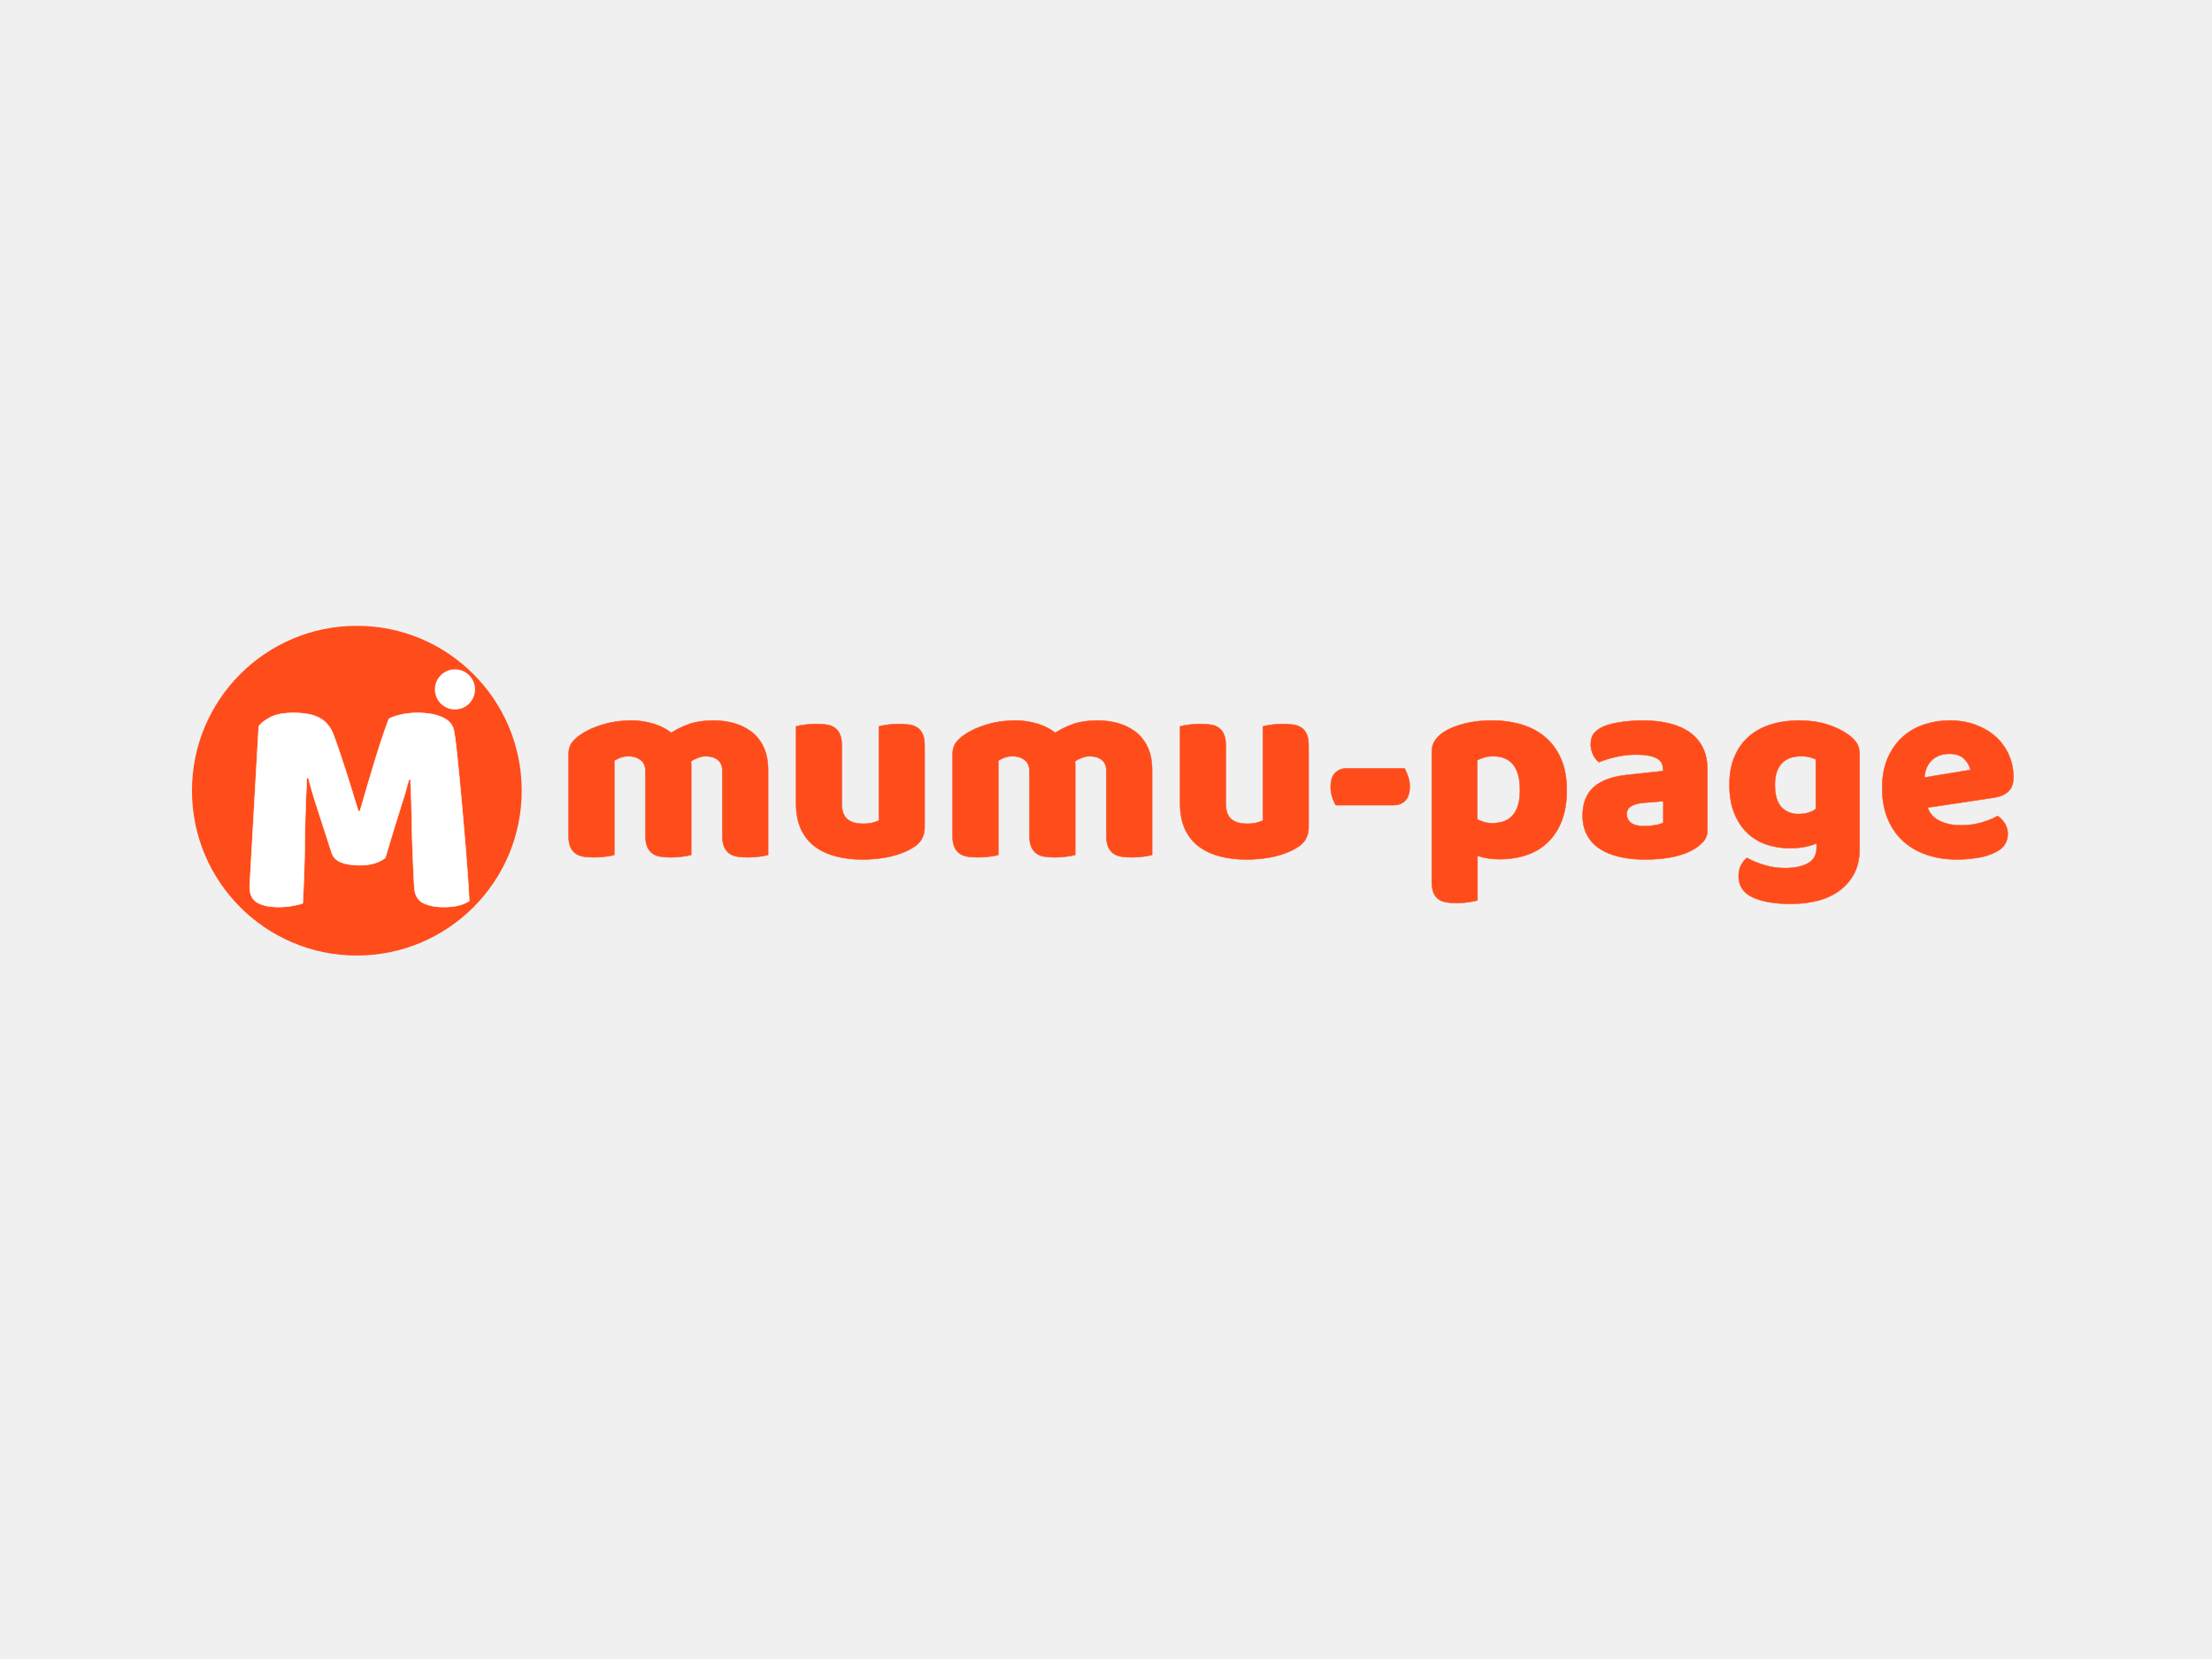
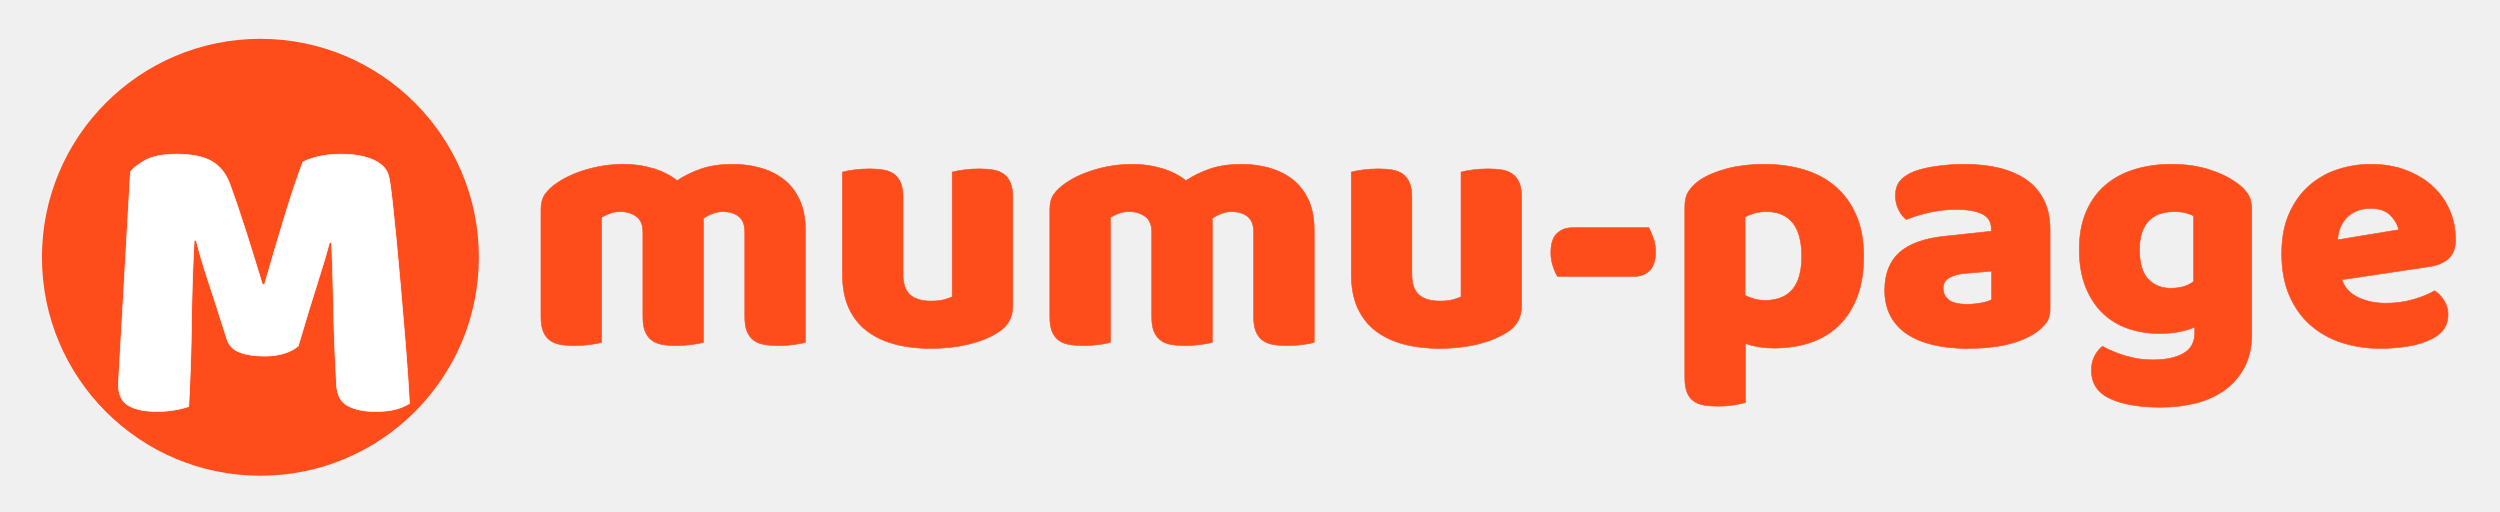
- <svg xmlns="http://www.w3.org/2000/svg" data-noselect="" viewBox="115 -49.018 938.234 703.675" width="938.234" ref="svg_canvas" height="703.675" preserveAspectRatio="none" version="1.1" style="background: #ffffff;">
-   <def />
-   <g id="shape_tDKxdcduu2" ref="shape_tDKxdcduu2" key="shape_tDKxdcduu2" transform="translate(195,215) rotate(0,71.35329,71.35329) scale(1,1)" style="cursor:move;display:inline;opacity:1;" filter="">
-     <g style="display:inline">
-       <rect fill="rgba(0,0,0,0)" width="162.707" height="162.707" x="-10" y="-10" />
-       <svg version="1.1" id="图层_1" x="0px" y="0px" width="142.707" height="142.707" viewBox="0 0 100 100" enable-background="new 0 0 100 100" xml:space="preserve" shapetype="ellipse" preserveAspectRatio="none" class="style-removed" data-parent="shape_tDKxdcduu2">
-         <linearGradient class="" x1="0%" y1="0%" x2="0%" y2="100%" gradientTransform="translate(0.5,0.5) rotate(0) translate(-0.5,-0.5)">
-           <stop id="stop1_4NyrrmMbYp_c" offset="0%" class="" stop-color="#05a" />
-           <stop id="stop2_dVjGsOQpgg_c" offset="100%" class="" stop-color="#0a5" />
-         </linearGradient>
-         <radialGradient class="" cx="50%" cy="50%" r="50%" fx="50%" fy="50%">
-           <stop offset="0%" class="" stop-color="#05a" />
-           <stop offset="100%" class="" stop-color="#0a5" />
-         </radialGradient>
-         <clipPath id="f_ellipse_o5UjVSZdth_c" class="">
-           <ellipse fill="none" class="" stroke="#FF4C1B" stroke-width="1" stroke-miterlimit="10" cx="50" cy="50" rx="50" ry="50" />
-         </clipPath>
-         <ellipse class="" fill="#FF4C1B" opacity="1" cx="50" cy="50" rx="49" ry="49" />
-         <ellipse class="" fill="none" stroke="#FF4C1B" stroke-width="0" stroke-miterlimit="10" cx="50" cy="50" rx="50" ry="50" clip-path="url(#f_ellipse_o5UjVSZdth_c)" />
-       </svg>
+ <svg xmlns="http://www.w3.org/2000/svg" width="800.234" height="163.675" style="background: #ffffff;" version="1.1" preserveAspectRatio="none" ref="svg_canvas">
+   <g>
+     <rect fill="none" id="canvas_background" height="165.675" width="802.234" y="-1" x="-1" />
+   </g>
+   <g>
+     <g display="inline" style="cursor:move;display:inline;opacity:1;" transform="translate(299.2819,234.7158) scale(1) " key="shape_dTulsl9mQK" ref="shape_dTulsl9mQK" id="shape_dTulsl9mQK">
+       <g id="svg_18" display="inline" style="display:inline">
+         <rect id="svg_19" y="-10" x="-10" height="37.381" width="37.381" fill="rgba(0,0,0,0)" />
+         <svg data-parent="shape_dTulsl9mQK" class="style-removed" preserveAspectRatio="none" shapetype="ellipse" xml:space="preserve" enable-background="new 0 0 100 100" viewBox="0 0 100 100" height="17.381" width="17.381" y="0px" x="0px" id="svg_6" version="1.1">
+           <clipPath id="svg_7">
+             <ellipse id="svg_20" ry="50" rx="50" cy="50" cx="50" stroke-miterlimit="10" stroke="#dddddd" fill="none" />
+           </clipPath>
+           <ellipse id="svg_21" ry="49" rx="49" cy="50" cx="50" fill="#FFFFFF" />
+           <ellipse id="svg_22" clip-path="url(#svg_7)" ry="50" rx="50" cy="50" cx="50" stroke-miterlimit="10" stroke-width="0" stroke="#dddddd" fill="none" />
+         </svg>
+       </g>
    </g>
-   </g>
-   <g id="shape_dTulsl9mQK" ref="shape_dTulsl9mQK" key="shape_dTulsl9mQK" transform="translate(299.2819,234.7158) rotate(0,8.69058,8.69058) scale(1,1)" style="cursor:move;display:inline;opacity:1;" filter="">
-     <g style="display:inline">
-       <rect fill="rgba(0,0,0,0)" width="37.381" height="37.381" x="-10" y="-10" />
-       <svg version="1.1" id="图层_1" x="0px" y="0px" width="17.381" height="17.381" viewBox="0 0 100 100" enable-background="new 0 0 100 100" xml:space="preserve" shapetype="ellipse" preserveAspectRatio="none" class="style-removed" data-parent="shape_dTulsl9mQK">
-         <linearGradient class="" x1="0%" y1="0%" x2="0%" y2="100%" gradientTransform="translate(0.5,0.5) rotate(0) translate(-0.5,-0.5)">
-           <stop id="stop1_blWpR6owon_c" offset="0%" class="" stop-color="#05a" />
-           <stop id="stop2_2WMJdCPnIG_c" offset="100%" class="" stop-color="#0a5" />
-         </linearGradient>
-         <radialGradient class="" cx="50%" cy="50%" r="50%" fx="50%" fy="50%">
-           <stop offset="0%" class="" stop-color="#05a" />
-           <stop offset="100%" class="" stop-color="#0a5" />
-         </radialGradient>
-         <clipPath id="f_ellipse_HiB3cgO7t4_c" class="">
-           <ellipse fill="none" class="" stroke="#dddddd" stroke-width="1" stroke-miterlimit="10" cx="50" cy="50" rx="50" ry="50" />
-         </clipPath>
-         <ellipse class="" fill="#FFFFFF" opacity="1" cx="50" cy="50" rx="49" ry="49" />
-         <ellipse class="" fill="none" stroke="#dddddd" stroke-width="0" stroke-miterlimit="10" cx="50" cy="50" rx="50" ry="50" clip-path="url(#f_ellipse_HiB3cgO7t4_c)" />
-       </svg>
-     </g>
-   </g>
-   <g id="shape_QVcmHQPsq7" ref="shape_QVcmHQPsq7" key="shape_QVcmHQPsq7" transform="translate(80.3,-223.0949) rotate(0,191.6593,534.4776) scale(1,1)" style="cursor:move;display:inline;opacity:1;" filter="">
-     <g style="display:inline">
-       <svg version="1.1" width="640.08" height="1068.47" viewBox="0 0 640.08 1068.47" preserveAspectRatio="none" data-parent="shape_QVcmHQPsq7">
-         <rect fill="rgba(0,0,0,0)" width="107" height="159" x="133.27" y="454.735" />
-         <g data-width="106.21619" transform="translate(133.6619, 0)">
-           <path d="M64.50-19.86L64.50-19.86Q62.77-18.39 60.04-17.53Q57.31-16.66 53.71-16.66L53.71-16.66Q48.91-16.66 45.78-17.86Q42.65-19.06 41.71-21.99L41.71-21.99Q37.98-33.72 35.58-40.98Q33.18-48.24 31.85-53.71L31.85-53.71L31.19-53.71Q30.79-45.84 30.59-39.38Q30.39-32.92 30.32-26.79Q30.25-20.66 30.05-14.39Q29.85-8.13 29.45-0.53L29.45-0.53Q27.72 0.13 24.92 0.60Q22.12 1.07 19.32 1.07L19.32 1.07Q13.46 1.07 10.20-0.80Q6.93-2.67 6.93-7.60L6.93-7.60L10.79-75.56Q11.86-77.30 15.46-79.30Q19.06-81.29 25.59-81.29L25.59-81.29Q32.65-81.29 36.65-79.10Q40.65-76.90 42.51-71.97L42.51-71.97Q43.71-68.77 45.11-64.64Q46.51-60.50 47.91-56.11Q49.31-51.71 50.64-47.38Q51.98-43.05 53.04-39.58L53.04-39.58L53.71-39.58Q56.91-50.78 60.10-61.24Q63.30-71.70 65.97-78.76L65.97-78.76Q67.97-79.83 71.10-80.56Q74.23-81.29 78.10-81.29L78.10-81.29Q84.63-81.29 88.76-79.36Q92.89-77.43 93.56-73.83L93.56-73.83Q94.09-71.17 94.69-65.64Q95.29-60.10 95.95-53.17Q96.62-46.24 97.29-38.52Q97.95-30.79 98.55-23.66Q99.15-16.53 99.55-10.59Q99.95-4.66 100.09-1.47L100.09-1.47Q97.82-0.13 95.35 0.47Q92.89 1.07 89.02 1.07L89.02 1.07Q83.96 1.07 80.50-0.67Q77.03-2.40 76.76-7.46L76.76-7.46Q75.96-21.99 75.76-33.58Q75.56-45.18 75.16-53.04L75.16-53.04L74.50-53.04Q73.17-47.84 70.63-39.98Q68.10-32.12 64.50-19.86Z" transform="translate(0 557.735) " fill="rgb(255, 255, 255)" stroke="rgb(255, 255, 255)" stroke-width="0.222" data-glyph-w="106.21619" data-glyph-h="268.13924" data-glyph-ascender="157.92495" data-glyph-descender="-110.21429" />
+     <g id="svg_39">
+       <g display="inline" transform="translate(195,215) scale(1) " key="shape_tDKxdcduu2" ref="shape_tDKxdcduu2" id="shape_tDKxdcduu2">
+         <g id="svg_13" display="inline">
+           <rect id="svg_14" y="-214" x="-193" height="162.707" width="162.707" fill="rgba(0,0,0,0)" />
+           <svg data-parent="shape_tDKxdcduu2" class="style-removed" preserveAspectRatio="none" shapetype="ellipse" xml:space="preserve" enable-background="new 0 0 100 100" viewBox="0 0 100 100" height="142.707" width="142.707" y="-204" x="-183" id="svg_1" version="1.1">
+             <clipPath id="svg_2">
+               <ellipse id="svg_15" ry="50" rx="50" cy="50" cx="50" stroke-miterlimit="10" stroke="#FF4C1B" fill="none" />
+             </clipPath>
+             <ellipse id="svg_16" ry="49" rx="49" cy="50" cx="50" fill="#FF4C1B" />
+             <ellipse id="svg_17" clip-path="url(#svg_2)" ry="50" rx="50" cy="50" cx="50" stroke-miterlimit="10" stroke-width="0" stroke="#FF4C1B" fill="none" />
+           </svg>
        </g>
-       </svg>
-     </g>
-   </g>
-   <g id="shape_wifAVftsRN" ref="shape_wifAVftsRN" key="shape_wifAVftsRN" transform="translate(236.1737,-163.6253) rotate(0,252.6176,457.3411) scale(1,1)" style="cursor:move;display:inline;opacity:1;" filter="">
-     <g style="display:inline">
-       <svg version="1.1" width="1079.24" height="914.682" viewBox="0 0 1079.24 914.682" preserveAspectRatio="none" data-parent="shape_wifAVftsRN">
-         <rect fill="rgba(0,0,0,0)" width="623" height="136" x="114.06" y="389.341" />
-         <g data-width="622.1972999999999" transform="translate(114.06, 0)">
-           <path d="M32.51-57.14L32.51-57.14Q37.18-57.14 41.69-55.83Q46.19-54.52 49.50-51.90L49.50-51.90Q52.92-54.18 57.20-55.66Q61.48-57.14 67.52-57.14L67.52-57.14Q71.86-57.14 76.02-56.00Q80.18-54.86 83.43-52.41Q86.69-49.96 88.62-45.91Q90.56-41.86 90.56-36.04L90.56-36.04L90.56-0.11Q89.42 0.23 86.97 0.57Q84.52 0.91 81.90 0.91L81.90 0.91Q79.39 0.91 77.39 0.57Q75.39 0.23 74.02-0.80Q72.66-1.82 71.91-3.59Q71.17-5.36 71.17-8.21L71.17-8.21L71.17-35.47Q71.17-38.89 69.23-40.43Q67.30-41.97 63.99-41.97L63.99-41.97Q62.39-41.97 60.57-41.23Q58.74-40.49 57.83-39.69L57.83-39.69Q57.94-39.24 57.94-38.84Q57.94-38.44 57.94-38.10L57.94-38.10L57.94-0.11Q56.69 0.23 54.24 0.57Q51.78 0.91 49.27 0.91L49.27 0.91Q46.76 0.91 44.77 0.57Q42.77 0.23 41.40-0.80Q40.04-1.82 39.29-3.59Q38.55-5.36 38.55-8.21L38.55-8.21L38.55-35.47Q38.55-38.89 36.44-40.43Q34.33-41.97 31.37-41.97L31.37-41.97Q29.31-41.97 27.83-41.35Q26.35-40.72 25.32-40.15L25.32-40.15L25.32-0.11Q24.18 0.23 21.73 0.57Q19.28 0.91 16.65 0.91L16.65 0.91Q14.14 0.91 12.15 0.57Q10.15 0.23 8.78-0.80Q7.41-1.82 6.67-3.59Q5.93-5.36 5.93-8.21L5.93-8.21L5.93-42.66Q5.93-45.74 7.24-47.56Q8.55-49.39 10.84-50.98L10.84-50.98Q14.71-53.72 20.47-55.43Q26.23-57.14 32.51-57.14Z" transform="translate(0 477.3411) " fill="rgb(255, 76, 27)" stroke="rgb(255, 76, 27)" stroke-width="0.19" data-glyph-w="96.49476000000001" data-glyph-h="229.48872000000003" data-glyph-ascender="135.1611" data-glyph-descender="-94.32762000000001" />
-           <path d="M5.93-22.01L5.93-54.63Q7.07-54.98 9.52-55.32Q11.98-55.66 14.60-55.66L14.60-55.66Q17.11-55.66 19.11-55.32Q21.10-54.98 22.47-53.95Q23.84-52.92 24.58-51.16Q25.32-49.39 25.32-46.54L25.32-46.54L25.32-22.01Q25.32-17.34 27.60-15.34Q29.88-13.35 34.22-13.35L34.22-13.35Q36.84-13.35 38.50-13.80Q40.15-14.26 41.06-14.71L41.06-14.71L41.06-54.63Q42.20-54.98 44.65-55.32Q47.11-55.66 49.73-55.66L49.73-55.66Q52.24-55.66 54.24-55.32Q56.23-54.98 57.60-53.95Q58.97-52.92 59.71-51.16Q60.45-49.39 60.45-46.54L60.45-46.54L60.45-11.86Q60.45-6.16 55.66-3.31L55.66-3.31Q51.67-0.80 46.14 0.51Q40.61 1.82 34.10 1.82L34.10 1.82Q27.94 1.82 22.75 0.46Q17.57-0.91 13.80-3.76Q10.04-6.62 7.98-11.12Q5.93-15.63 5.93-22.01L5.93-22.01Z" transform="translate(96.49476 477.3411) " fill="rgb(255, 76, 27)" stroke="rgb(255, 76, 27)" stroke-width="0.19" data-glyph-w="66.38292" data-glyph-h="229.48872000000003" data-glyph-ascender="135.1611" data-glyph-descender="-94.32762000000001" />
-           <path d="M32.51-57.14L32.51-57.14Q37.18-57.14 41.69-55.83Q46.19-54.52 49.50-51.90L49.50-51.90Q52.92-54.18 57.20-55.66Q61.48-57.14 67.52-57.14L67.52-57.14Q71.86-57.14 76.02-56.00Q80.18-54.86 83.43-52.41Q86.69-49.96 88.62-45.91Q90.56-41.86 90.56-36.04L90.56-36.04L90.56-0.11Q89.42 0.23 86.97 0.57Q84.52 0.91 81.90 0.91L81.90 0.91Q79.39 0.91 77.39 0.57Q75.39 0.23 74.02-0.80Q72.66-1.82 71.91-3.59Q71.17-5.36 71.17-8.21L71.17-8.21L71.17-35.47Q71.17-38.89 69.23-40.43Q67.30-41.97 63.99-41.97L63.99-41.97Q62.39-41.97 60.57-41.23Q58.74-40.49 57.83-39.69L57.83-39.69Q57.94-39.24 57.94-38.84Q57.94-38.44 57.94-38.10L57.94-38.10L57.94-0.11Q56.69 0.23 54.24 0.57Q51.78 0.91 49.27 0.91L49.27 0.91Q46.76 0.91 44.77 0.57Q42.77 0.23 41.40-0.80Q40.04-1.82 39.29-3.59Q38.55-5.36 38.55-8.21L38.55-8.21L38.55-35.47Q38.55-38.89 36.44-40.43Q34.33-41.97 31.37-41.97L31.37-41.97Q29.31-41.97 27.83-41.35Q26.35-40.72 25.32-40.15L25.32-40.15L25.32-0.11Q24.18 0.23 21.73 0.57Q19.28 0.91 16.65 0.91L16.65 0.91Q14.14 0.91 12.15 0.57Q10.15 0.23 8.78-0.80Q7.41-1.82 6.67-3.59Q5.93-5.36 5.93-8.21L5.93-8.21L5.93-42.66Q5.93-45.74 7.24-47.56Q8.55-49.39 10.84-50.98L10.84-50.98Q14.71-53.72 20.47-55.43Q26.23-57.14 32.51-57.14Z" transform="translate(162.8777 477.3411) " fill="rgb(255, 76, 27)" stroke="rgb(255, 76, 27)" stroke-width="0.19" data-glyph-w="96.49476000000001" data-glyph-h="229.48872000000003" data-glyph-ascender="135.1611" data-glyph-descender="-94.32762000000001" />
-           <path d="M5.93-22.01L5.93-54.63Q7.07-54.98 9.52-55.32Q11.98-55.66 14.60-55.66L14.60-55.66Q17.11-55.66 19.11-55.32Q21.10-54.98 22.47-53.95Q23.84-52.92 24.58-51.16Q25.32-49.39 25.32-46.54L25.32-46.54L25.32-22.01Q25.32-17.34 27.60-15.34Q29.88-13.35 34.22-13.35L34.22-13.35Q36.84-13.35 38.50-13.80Q40.15-14.26 41.06-14.71L41.06-14.71L41.06-54.63Q42.20-54.98 44.65-55.32Q47.11-55.66 49.73-55.66L49.73-55.66Q52.24-55.66 54.24-55.32Q56.23-54.98 57.60-53.95Q58.97-52.92 59.71-51.16Q60.45-49.39 60.45-46.54L60.45-46.54L60.45-11.86Q60.45-6.16 55.66-3.31L55.66-3.31Q51.67-0.80 46.14 0.51Q40.61 1.82 34.10 1.82L34.10 1.82Q27.94 1.82 22.75 0.46Q17.57-0.91 13.80-3.76Q10.04-6.62 7.98-11.12Q5.93-15.63 5.93-22.01L5.93-22.01Z" transform="translate(259.3724 477.3411) " fill="rgb(255, 76, 27)" stroke="rgb(255, 76, 27)" stroke-width="0.19" data-glyph-w="66.38292" data-glyph-h="229.48872000000003" data-glyph-ascender="135.1611" data-glyph-descender="-94.32762000000001" />
-           <path d="M30.00-21.22L5.59-21.22Q4.79-22.47 4.11-24.52Q3.42-26.58 3.42-28.86L3.42-28.86Q3.42-33.08 5.36-34.96Q7.30-36.84 10.38-36.84L10.38-36.84L34.79-36.84Q35.47-35.59 36.21-33.53Q36.96-31.48 36.96-29.20L36.96-29.20Q36.96-24.98 35.02-23.10Q33.08-21.22 30.00-21.22L30.00-21.22Z" transform="translate(325.7554 477.3411) " fill="rgb(255, 76, 27)" stroke="rgb(255, 76, 27)" stroke-width="0.19" data-glyph-w="40.37724" data-glyph-h="229.48872000000003" data-glyph-ascender="135.1611" data-glyph-descender="-94.32762000000001" />
-           <path d="M31.37-57.14L31.37-57.14Q38.21-57.14 44.08-55.38Q49.96-53.61 54.18-49.96Q58.40-46.31 60.79-40.78Q63.19-35.24 63.19-27.60L63.19-27.60Q63.19-20.30 61.14-14.83Q59.08-9.35 55.32-5.65Q51.56-1.94 46.25-0.11Q40.95 1.71 34.45 1.71L34.45 1.71Q29.54 1.71 25.32 0.23L25.32 0.23L25.32 19.16Q24.18 19.50 21.67 19.90Q19.16 20.30 16.54 20.30L16.54 20.30Q14.03 20.30 12.03 19.96Q10.04 19.62 8.67 18.59Q7.30 17.57 6.62 15.80Q5.93 14.03 5.93 11.18L5.93 11.18L5.93-43.57Q5.93-46.65 7.24-48.59Q8.55-50.53 10.84-52.13L10.84-52.13Q14.37-54.41 19.62-55.78Q24.87-57.14 31.37-57.14ZM31.59-13.57L31.59-13.57Q43.34-13.57 43.34-27.60L43.34-27.60Q43.34-34.90 40.43-38.44Q37.53-41.97 32.05-41.97L32.05-41.97Q29.88-41.97 28.17-41.46Q26.46-40.95 25.21-40.26L25.21-40.26L25.21-15.17Q26.58-14.49 28.17-14.03Q29.77-13.57 31.59-13.57Z" transform="translate(366.1326 477.3411) " fill="rgb(255, 76, 27)" stroke="rgb(255, 76, 27)" stroke-width="0.19" data-glyph-w="66.72510000000001" data-glyph-h="229.48872000000003" data-glyph-ascender="135.1611" data-glyph-descender="-94.32762000000001" />
-           <path d="M29.66-12.32L29.66-12.32Q31.59-12.32 33.93-12.72Q36.27-13.12 37.41-13.80L37.41-13.80L37.41-22.93L29.20-22.24Q26.01-22.01 23.95-20.87Q21.90-19.73 21.90-17.45L21.90-17.45Q21.90-15.17 23.67-13.74Q25.44-12.32 29.66-12.32ZM28.74-57.14L28.74-57.14Q34.90-57.14 39.98-55.89Q45.05-54.63 48.65-52.07Q52.24-49.50 54.18-45.57Q56.12-41.63 56.12-36.27L56.12-36.27L56.12-10.72Q56.12-7.76 54.46-5.87Q52.81-3.99 50.53-2.62L50.53-2.62Q43.11 1.82 29.66 1.82L29.66 1.82Q23.61 1.82 18.76 0.68Q13.92-0.46 10.44-2.74Q6.96-5.02 5.08-8.55Q3.19-12.09 3.19-16.77L3.19-16.77Q3.19-24.64 7.87-28.86Q12.55-33.08 22.36-34.10L22.36-34.10L37.30-35.70L37.30-36.50Q37.30-39.81 34.39-41.23Q31.48-42.66 26.01-42.66L26.01-42.66Q21.67-42.66 17.57-41.75Q13.46-40.83 10.15-39.46L10.15-39.46Q8.67-40.49 7.64-42.60Q6.62-44.71 6.62-46.99L6.62-46.99Q6.62-49.96 8.04-51.73Q9.47-53.49 12.43-54.75L12.43-54.75Q15.74-56.00 20.25-56.57Q24.75-57.14 28.74-57.14Z" transform="translate(432.8577 477.3411) " fill="rgb(255, 76, 27)" stroke="rgb(255, 76, 27)" stroke-width="0.19" data-glyph-w="62.048640000000006" data-glyph-h="229.48872000000003" data-glyph-ascender="135.1611" data-glyph-descender="-94.32762000000001" />
-           <path d="M32.96-57.14L32.96-57.14Q39.46-57.14 44.77-55.49Q50.07-53.84 53.72-51.21L53.72-51.21Q56.00-49.62 57.32-47.68Q58.63-45.74 58.63-42.66L58.63-42.66L58.63-2.74Q58.63 3.31 56.35 7.70Q54.06 12.09 50.13 15.00Q46.19 17.91 40.89 19.28Q35.59 20.64 29.54 20.64L29.54 20.64Q19.16 20.64 13.23 17.85Q7.30 15.06 7.30 8.78L7.30 8.78Q7.30 6.16 8.38 4.16Q9.47 2.17 10.84 1.14L10.84 1.14Q14.14 2.97 18.31 4.22Q22.47 5.47 26.92 5.47L26.92 5.47Q33.08 5.47 36.73 3.42Q40.38 1.37 40.38-3.19L40.38-3.19L40.38-5.02Q35.70-2.97 28.97-2.97L28.97-2.97Q23.84-2.97 19.22-4.51Q14.60-6.05 11.12-9.30Q7.64-12.55 5.53-17.68Q3.42-22.81 3.42-29.88L3.42-29.88Q3.42-36.84 5.65-41.97Q7.87-47.11 11.81-50.47Q15.74-53.84 21.16-55.49Q26.58-57.14 32.96-57.14ZM40.04-19.62L40.04-40.61Q39.24-41.06 37.70-41.52Q36.16-41.97 33.88-41.97L33.88-41.97Q28.29-41.97 25.49-38.84Q22.70-35.70 22.70-29.88L22.70-29.88Q22.70-23.27 25.49-20.36Q28.29-17.45 32.62-17.45L32.62-17.45Q37.30-17.45 40.04-19.62L40.04-19.62Z" transform="translate(494.9063 477.3411) " fill="rgb(255, 76, 27)" stroke="rgb(255, 76, 27)" stroke-width="0.19" data-glyph-w="64.67202" data-glyph-h="229.48872000000003" data-glyph-ascender="135.1611" data-glyph-descender="-94.32762000000001" />
-           <path d="M35.24 1.82L35.24 1.82Q28.52 1.82 22.75-0.06Q16.99-1.94 12.72-5.70Q8.44-9.47 5.99-15.17Q3.54-20.87 3.54-28.52L3.54-28.52Q3.54-36.04 5.99-41.46Q8.44-46.88 12.43-50.36Q16.42-53.84 21.56-55.49Q26.69-57.14 32.05-57.14L32.05-57.14Q38.10-57.14 43.06-55.32Q48.02-53.49 51.61-50.30Q55.21-47.11 57.20-42.66Q59.20-38.21 59.20-32.96L59.20-32.96Q59.20-29.09 57.03-27.03Q54.86-24.98 50.98-24.41L50.98-24.41L22.81-20.19Q24.07-16.42 27.94-14.54Q31.82-12.66 36.84-12.66L36.84-12.66Q41.52-12.66 45.68-13.86Q49.84-15.06 52.47-16.65L52.47-16.65Q54.29-15.51 55.55-13.46Q56.80-11.41 56.80-9.12L56.80-9.12Q56.80-3.99 52.01-1.48L52.01-1.48Q48.36 0.46 43.80 1.14Q39.24 1.82 35.24 1.82ZM32.05-43.00L32.05-43.00Q29.31-43.00 27.32-42.09Q25.32-41.18 24.07-39.75Q22.81-38.32 22.18-36.56Q21.56-34.79 21.44-32.96L21.44-32.96L40.95-36.16Q40.61-38.44 38.44-40.72Q36.27-43.00 32.05-43.00Z" transform="translate(559.5784 477.3411) " fill="rgb(255, 76, 27)" stroke="rgb(255, 76, 27)" stroke-width="0.19" data-glyph-w="62.61894" data-glyph-h="229.48872000000003" data-glyph-ascender="135.1611" data-glyph-descender="-94.32762000000001" />
+       </g>
+       <g display="inline" transform="translate(80.3,-223.0949) scale(1) " key="shape_QVcmHQPsq7" ref="shape_QVcmHQPsq7" id="shape_QVcmHQPsq7">
+         <g id="svg_11" display="inline">
+           <svg y="-204" x="-183" id="svg_23" data-parent="shape_QVcmHQPsq7" preserveAspectRatio="none" viewBox="0 0 640.08 1068.47" height="1068.47" width="640.08" version="1.1">
+             <rect id="svg_24" y="454.735" x="133.27" height="159" width="107" fill="rgba(0,0,0,0)" />
+             <g id="svg_25" data-width="106.21619">
+               <path id="svg_26" data-glyph-descender="-110.21429" data-glyph-ascender="157.92495" data-glyph-h="268.13924" data-glyph-w="106.21619" stroke-width="0.222" stroke="rgb(255, 255, 255)" fill="rgb(255, 255, 255)" d="m198.162,537.875l0,0q-1.73,1.47 -4.46,2.33q-2.73,0.87 -6.33,0.87l0,0q-4.8,0 -7.93,-1.2q-3.13,-1.2 -4.07,-4.13l0,0q-3.73,-11.73 -6.13,-18.99q-2.4,-7.26 -3.73,-12.73l0,0l-0.66,0q-0.4,7.87 -0.6,14.33q-0.2,6.46 -0.27,12.59q-0.07,6.13 -0.27,12.4q-0.2,6.26 -0.6,13.86l0,0q-1.73,0.66 -4.53,1.13q-2.8,0.47 -5.6,0.47l0,0q-5.86,0 -9.12,-1.87q-3.27,-1.87 -3.27,-6.8l0,0l3.86,-67.96q1.07,-1.74 4.67,-3.74q3.6,-1.99 10.13,-1.99l0,0q7.06,0 11.06,2.19q4,2.2 5.86,7.13l0,0q1.2,3.2 2.6,7.33q1.4,4.14 2.8,8.53q1.4,4.4 2.73,8.73q1.34,4.33 2.4,7.8l0,0l0.67,0q3.2,-11.2 6.39,-21.66q3.2,-10.46 5.87,-17.52l0,0q2,-1.07 5.13,-1.8q3.13,-0.73 7,-0.73l0,0q6.53,0 10.66,1.93q4.13,1.93 4.8,5.53l0,0q0.53,2.66 1.13,8.19q0.6,5.54 1.26,12.47q0.67,6.93 1.34,14.65q0.66,7.73 1.26,14.86q0.6,7.13 1,13.07q0.4,5.93 0.54,9.12l0,0q-2.27,1.34 -4.74,1.94q-2.46,0.6 -6.33,0.6l0,0q-5.06,0 -8.52,-1.74q-3.47,-1.73 -3.74,-6.79l0,0q-0.8,-14.53 -1,-26.12q-0.2,-11.6 -0.6,-19.46l0,0l-0.66,0q-1.33,5.2 -3.87,13.06q-2.53,7.86 -6.13,20.12z" />
+             </g>
+           </svg>
        </g>
-       </svg>
+       </g>
+       <g display="inline" transform="translate(236.1737,-163.6253) scale(1) " key="shape_wifAVftsRN" ref="shape_wifAVftsRN" id="shape_wifAVftsRN">
+         <g id="svg_12" display="inline">
+           <svg y="-204" x="-183" id="svg_27" data-parent="shape_wifAVftsRN" preserveAspectRatio="none" viewBox="0 0 1079.24 914.682" height="914.682" width="1079.24" version="1.1">
+             <rect id="svg_28" y="389.341" x="114.06" height="136" width="623" fill="rgba(0,0,0,0)" />
+             <g id="svg_29" data-width="622.1973">
+               <path id="svg_30" data-glyph-descender="-94.32762" data-glyph-ascender="135.1611" data-glyph-h="229.48872" data-glyph-w="96.49476" stroke-width="0.19" stroke="rgb(255, 76, 27)" fill="rgb(255, 76, 27)" d="m146.57,420.201l0,0q4.67,0 9.18,1.31q4.5,1.31 7.81,3.93l0,0q3.42,-2.28 7.7,-3.76q4.28,-1.48 10.32,-1.48l0,0q4.34,0 8.5,1.14q4.16,1.14 7.41,3.59q3.26,2.45 5.19,6.5q1.94,4.05 1.94,9.87l0,0l0,35.93q-1.14,0.34 -3.59,0.68q-2.45,0.34 -5.07,0.34l0,0q-2.51,0 -4.51,-0.34q-2,-0.34 -3.37,-1.37q-1.36,-1.02 -2.11,-2.79q-0.74,-1.77 -0.74,-4.62l0,0l0,-27.26q0,-3.42 -1.94,-4.96q-1.93,-1.54 -5.24,-1.54l0,0q-1.6,0 -3.42,0.74q-1.83,0.74 -2.74,1.54l0,0q0.11,0.45 0.11,0.85q0,0.4 0,0.74l0,0l0,37.99q-1.25,0.34 -3.7,0.68q-2.46,0.34 -4.97,0.34l0,0q-2.51,0 -4.5,-0.34q-2,-0.34 -3.37,-1.37q-1.36,-1.02 -2.11,-2.79q-0.74,-1.77 -0.74,-4.62l0,0l0,-27.26q0,-3.42 -2.11,-4.96q-2.11,-1.54 -5.07,-1.54l0,0q-2.06,0 -3.54,0.62q-1.48,0.63 -2.51,1.2l0,0l0,40.04q-1.14,0.34 -3.59,0.68q-2.45,0.34 -5.08,0.34l0,0q-2.51,0 -4.5,-0.34q-2,-0.34 -3.37,-1.37q-1.37,-1.02 -2.11,-2.79q-0.74,-1.77 -0.74,-4.62l0,0l0,-34.45q0,-3.08 1.31,-4.9q1.31,-1.83 3.6,-3.42l0,0q3.87,-2.74 9.63,-4.45q5.76,-1.71 12.04,-1.71z" />
+               <path id="svg_31" data-glyph-descender="-94.32762" data-glyph-ascender="135.1611" data-glyph-h="229.48872" data-glyph-w="66.38292" stroke-width="0.19" stroke="rgb(255, 76, 27)" fill="rgb(255, 76, 27)" d="m216.485,455.331l0,-32.62q1.14,-0.35 3.59,-0.69q2.46,-0.34 5.08,-0.34l0,0q2.51,0 4.51,0.34q1.99,0.34 3.36,1.37q1.37,1.03 2.11,2.79q0.74,1.77 0.74,4.62l0,0l0,24.53q0,4.67 2.28,6.67q2.28,1.99 6.62,1.99l0,0q2.62,0 4.28,-0.45q1.65,-0.46 2.56,-0.91l0,0l0,-39.92q1.14,-0.35 3.59,-0.69q2.46,-0.34 5.08,-0.34l0,0q2.51,0 4.51,0.34q1.99,0.34 3.36,1.37q1.37,1.03 2.11,2.79q0.74,1.77 0.74,4.62l0,0l0,34.68q0,5.7 -4.79,8.55l0,0q-3.99,2.51 -9.52,3.82q-5.53,1.31 -12.04,1.31l0,0q-6.16,0 -11.35,-1.36q-5.18,-1.37 -8.95,-4.22q-3.76,-2.86 -5.82,-7.36q-2.05,-4.51 -2.05,-10.89l0,0z" />
+               <path id="svg_32" data-glyph-descender="-94.32762" data-glyph-ascender="135.1611" data-glyph-h="229.48872" data-glyph-w="96.49476" stroke-width="0.19" stroke="rgb(255, 76, 27)" fill="rgb(255, 76, 27)" d="m309.448,420.201l0,0q4.67,0 9.18,1.31q4.5,1.31 7.81,3.93l0,0q3.42,-2.28 7.7,-3.76q4.28,-1.48 10.32,-1.48l0,0q4.34,0 8.5,1.14q4.16,1.14 7.41,3.59q3.26,2.45 5.19,6.5q1.94,4.05 1.94,9.87l0,0l0,35.93q-1.14,0.34 -3.59,0.68q-2.45,0.34 -5.07,0.34l0,0q-2.51,0 -4.51,-0.34q-2,-0.34 -3.37,-1.37q-1.36,-1.02 -2.11,-2.79q-0.74,-1.77 -0.74,-4.62l0,0l0,-27.26q0,-3.42 -1.94,-4.96q-1.93,-1.54 -5.24,-1.54l0,0q-1.6,0 -3.42,0.74q-1.83,0.74 -2.74,1.54l0,0q0.11,0.45 0.11,0.85q0,0.4 0,0.74l0,0l0,37.99q-1.25,0.34 -3.7,0.68q-2.46,0.34 -4.97,0.34l0,0q-2.51,0 -4.5,-0.34q-2,-0.34 -3.37,-1.37q-1.36,-1.02 -2.11,-2.79q-0.74,-1.77 -0.74,-4.62l0,0l0,-27.26q0,-3.42 -2.11,-4.96q-2.11,-1.54 -5.07,-1.54l0,0q-2.06,0 -3.54,0.62q-1.48,0.63 -2.51,1.2l0,0l0,40.04q-1.14,0.34 -3.59,0.68q-2.45,0.34 -5.08,0.34l0,0q-2.51,0 -4.5,-0.34q-2,-0.34 -3.37,-1.37q-1.37,-1.02 -2.11,-2.79q-0.74,-1.77 -0.74,-4.62l0,0l0,-34.45q0,-3.08 1.31,-4.9q1.31,-1.83 3.6,-3.42l0,0q3.87,-2.74 9.63,-4.45q5.76,-1.71 12.04,-1.71z" />
+               <path id="svg_33" data-glyph-descender="-94.32762" data-glyph-ascender="135.1611" data-glyph-h="229.48872" data-glyph-w="66.38292" stroke-width="0.19" stroke="rgb(255, 76, 27)" fill="rgb(255, 76, 27)" d="m379.362,455.331l0,-32.62q1.14,-0.35 3.59,-0.69q2.46,-0.34 5.08,-0.34l0,0q2.51,0 4.51,0.34q1.99,0.34 3.36,1.37q1.37,1.03 2.11,2.79q0.74,1.77 0.74,4.62l0,0l0,24.53q0,4.67 2.28,6.67q2.28,1.99 6.62,1.99l0,0q2.62,0 4.28,-0.45q1.65,-0.46 2.56,-0.91l0,0l0,-39.92q1.14,-0.35 3.59,-0.69q2.46,-0.34 5.08,-0.34l0,0q2.51,0 4.51,0.34q1.99,0.34 3.36,1.37q1.37,1.03 2.11,2.79q0.74,1.77 0.74,4.62l0,0l0,34.68q0,5.7 -4.79,8.55l0,0q-3.99,2.51 -9.52,3.82q-5.53,1.31 -12.04,1.31l0,0q-6.16,0 -11.35,-1.36q-5.18,-1.37 -8.95,-4.22q-3.76,-2.86 -5.82,-7.36q-2.05,-4.51 -2.05,-10.89l0,0z" />
+               <path id="svg_34" data-glyph-descender="-94.32762" data-glyph-ascender="135.1611" data-glyph-h="229.48872" data-glyph-w="40.37724" stroke-width="0.19" stroke="rgb(255, 76, 27)" fill="rgb(255, 76, 27)" d="m469.815,456.121l-24.41,0q-0.8,-1.25 -1.48,-3.3q-0.69,-2.06 -0.69,-4.34l0,0q0,-4.22 1.94,-6.1q1.94,-1.88 5.02,-1.88l0,0l24.41,0q0.68,1.25 1.42,3.31q0.75,2.05 0.75,4.33l0,0q0,4.22 -1.94,6.1q-1.94,1.88 -5.02,1.88l0,0z" />
+               <path id="svg_35" data-glyph-descender="-94.32762" data-glyph-ascender="135.1611" data-glyph-h="229.48872" data-glyph-w="66.7251" stroke-width="0.19" stroke="rgb(255, 76, 27)" fill="rgb(255, 76, 27)" d="m511.563,420.201l0,0q6.84,0 12.71,1.76q5.88,1.77 10.1,5.42q4.22,3.65 6.61,9.18q2.4,5.54 2.4,13.18l0,0q0,7.3 -2.05,12.77q-2.06,5.48 -5.82,9.18q-3.76,3.71 -9.07,5.54q-5.3,1.82 -11.8,1.82l0,0q-4.91,0 -9.13,-1.48l0,0l0,18.93q-1.14,0.34 -3.65,0.74q-2.51,0.4 -5.13,0.4l0,0q-2.51,0 -4.51,-0.34q-1.99,-0.34 -3.36,-1.37q-1.37,-1.02 -2.05,-2.79q-0.69,-1.77 -0.69,-4.62l0,0l0,-54.75q0,-3.08 1.31,-5.02q1.31,-1.94 3.6,-3.54l0,0q3.53,-2.28 8.78,-3.65q5.25,-1.36 11.75,-1.36zm0.22,43.57l0,0q11.75,0 11.75,-14.03l0,0q0,-7.3 -2.91,-10.84q-2.9,-3.53 -8.38,-3.53l0,0q-2.17,0 -3.88,0.51q-1.71,0.51 -2.96,1.2l0,0l0,25.09q1.37,0.68 2.96,1.14q1.6,0.46 3.42,0.46z" />
+               <path id="svg_36" data-glyph-descender="-94.32762" data-glyph-ascender="135.1611" data-glyph-h="229.48872" data-glyph-w="62.04864" stroke-width="0.19" stroke="rgb(255, 76, 27)" fill="rgb(255, 76, 27)" d="m576.578,465.021l0,0q1.93,0 4.27,-0.4q2.34,-0.4 3.48,-1.08l0,0l0,-9.13l-8.21,0.69q-3.19,0.23 -5.25,1.37q-2.05,1.14 -2.05,3.42l0,0q0,2.28 1.77,3.71q1.77,1.42 5.99,1.42zm-0.92,-44.82l0,0q6.16,0 11.24,1.25q5.07,1.26 8.67,3.82q3.59,2.57 5.53,6.5q1.94,3.94 1.94,9.3l0,0l0,25.55q0,2.96 -1.66,4.85q-1.65,1.88 -3.93,3.25l0,0q-7.42,4.44 -20.87,4.44l0,0q-6.05,0 -10.9,-1.14q-4.84,-1.14 -8.32,-3.42q-3.48,-2.28 -5.36,-5.81q-1.89,-3.54 -1.89,-8.22l0,0q0,-7.87 4.68,-12.09q4.68,-4.22 14.49,-5.24l0,0l14.94,-1.6l0,-0.8q0,-3.31 -2.91,-4.73q-2.91,-1.43 -8.38,-1.43l0,0q-4.34,0 -8.44,0.91q-4.11,0.92 -7.42,2.29l0,0q-1.48,-1.03 -2.51,-3.14q-1.02,-2.11 -1.02,-4.39l0,0q0,-2.97 1.42,-4.74q1.43,-1.76 4.39,-3.02l0,0q3.31,-1.25 7.82,-1.82q4.5,-0.57 8.49,-0.57z" />
+               <path id="svg_37" data-glyph-descender="-94.32762" data-glyph-ascender="135.1611" data-glyph-h="229.48872" data-glyph-w="64.67202" stroke-width="0.19" stroke="rgb(255, 76, 27)" fill="rgb(255, 76, 27)" d="m641.926,420.201l0,0q6.5,0 11.81,1.65q5.3,1.65 8.95,4.28l0,0q2.28,1.59 3.6,3.53q1.31,1.94 1.31,5.02l0,0l0,39.92q0,6.05 -2.28,10.44q-2.29,4.39 -6.22,7.3q-3.94,2.91 -9.24,4.28q-5.3,1.36 -11.35,1.36l0,0q-10.38,0 -16.31,-2.79q-5.93,-2.79 -5.93,-9.07l0,0q0,-2.62 1.08,-4.62q1.09,-1.99 2.46,-3.02l0,0q3.3,1.83 7.47,3.08q4.16,1.25 8.61,1.25l0,0q6.16,0 9.81,-2.05q3.65,-2.05 3.65,-6.61l0,0l0,-1.83q-4.68,2.05 -11.41,2.05l0,0q-5.13,0 -9.75,-1.54q-4.62,-1.54 -8.1,-4.79q-3.48,-3.25 -5.59,-8.38q-2.11,-5.13 -2.11,-12.2l0,0q0,-6.96 2.23,-12.09q2.22,-5.14 6.16,-8.5q3.93,-3.37 9.35,-5.02q5.42,-1.65 11.8,-1.65zm7.08,37.52l0,-20.99q-0.8,-0.45 -2.34,-0.91q-1.54,-0.45 -3.82,-0.45l0,0q-5.59,0 -8.39,3.13q-2.79,3.14 -2.79,8.96l0,0q0,6.61 2.79,9.52q2.8,2.91 7.13,2.91l0,0q4.68,0 7.42,-2.17l0,0z" />
+               <path id="svg_38" data-glyph-descender="-94.32762" data-glyph-ascender="135.1611" data-glyph-h="229.48872" data-glyph-w="62.61894" stroke-width="0.19" stroke="rgb(255, 76, 27)" fill="rgb(255, 76, 27)" d="m708.878,479.161l0,0q-6.72,0 -12.49,-1.88q-5.76,-1.88 -10.03,-5.64q-4.28,-3.77 -6.73,-9.47q-2.45,-5.7 -2.45,-13.35l0,0q0,-7.52 2.45,-12.94q2.45,-5.42 6.44,-8.9q3.99,-3.48 9.13,-5.13q5.13,-1.65 10.49,-1.65l0,0q6.05,0 11.01,1.82q4.96,1.83 8.55,5.02q3.6,3.19 5.59,7.64q2,4.45 2,9.7l0,0q0,3.87 -2.17,5.93q-2.17,2.05 -6.05,2.62l0,0l-28.17,4.22q1.26,3.77 5.13,5.65q3.88,1.88 8.9,1.88l0,0q4.68,0 8.84,-1.2q4.16,-1.2 6.79,-2.79l0,0q1.82,1.14 3.08,3.19q1.25,2.05 1.25,4.34l0,0q0,5.13 -4.79,7.64l0,0q-3.65,1.94 -8.21,2.62q-4.56,0.68 -8.56,0.68zm-3.19,-44.82l0,0q-2.74,0 -4.73,0.91q-2,0.91 -3.25,2.34q-1.26,1.43 -1.89,3.19q-0.62,1.77 -0.74,3.6l0,0l19.51,-3.2q-0.34,-2.28 -2.51,-4.56q-2.17,-2.28 -6.39,-2.28z" />
+             </g>
+           </svg>
+         </g>
+       </g>
    </g>
  </g>
</svg>
